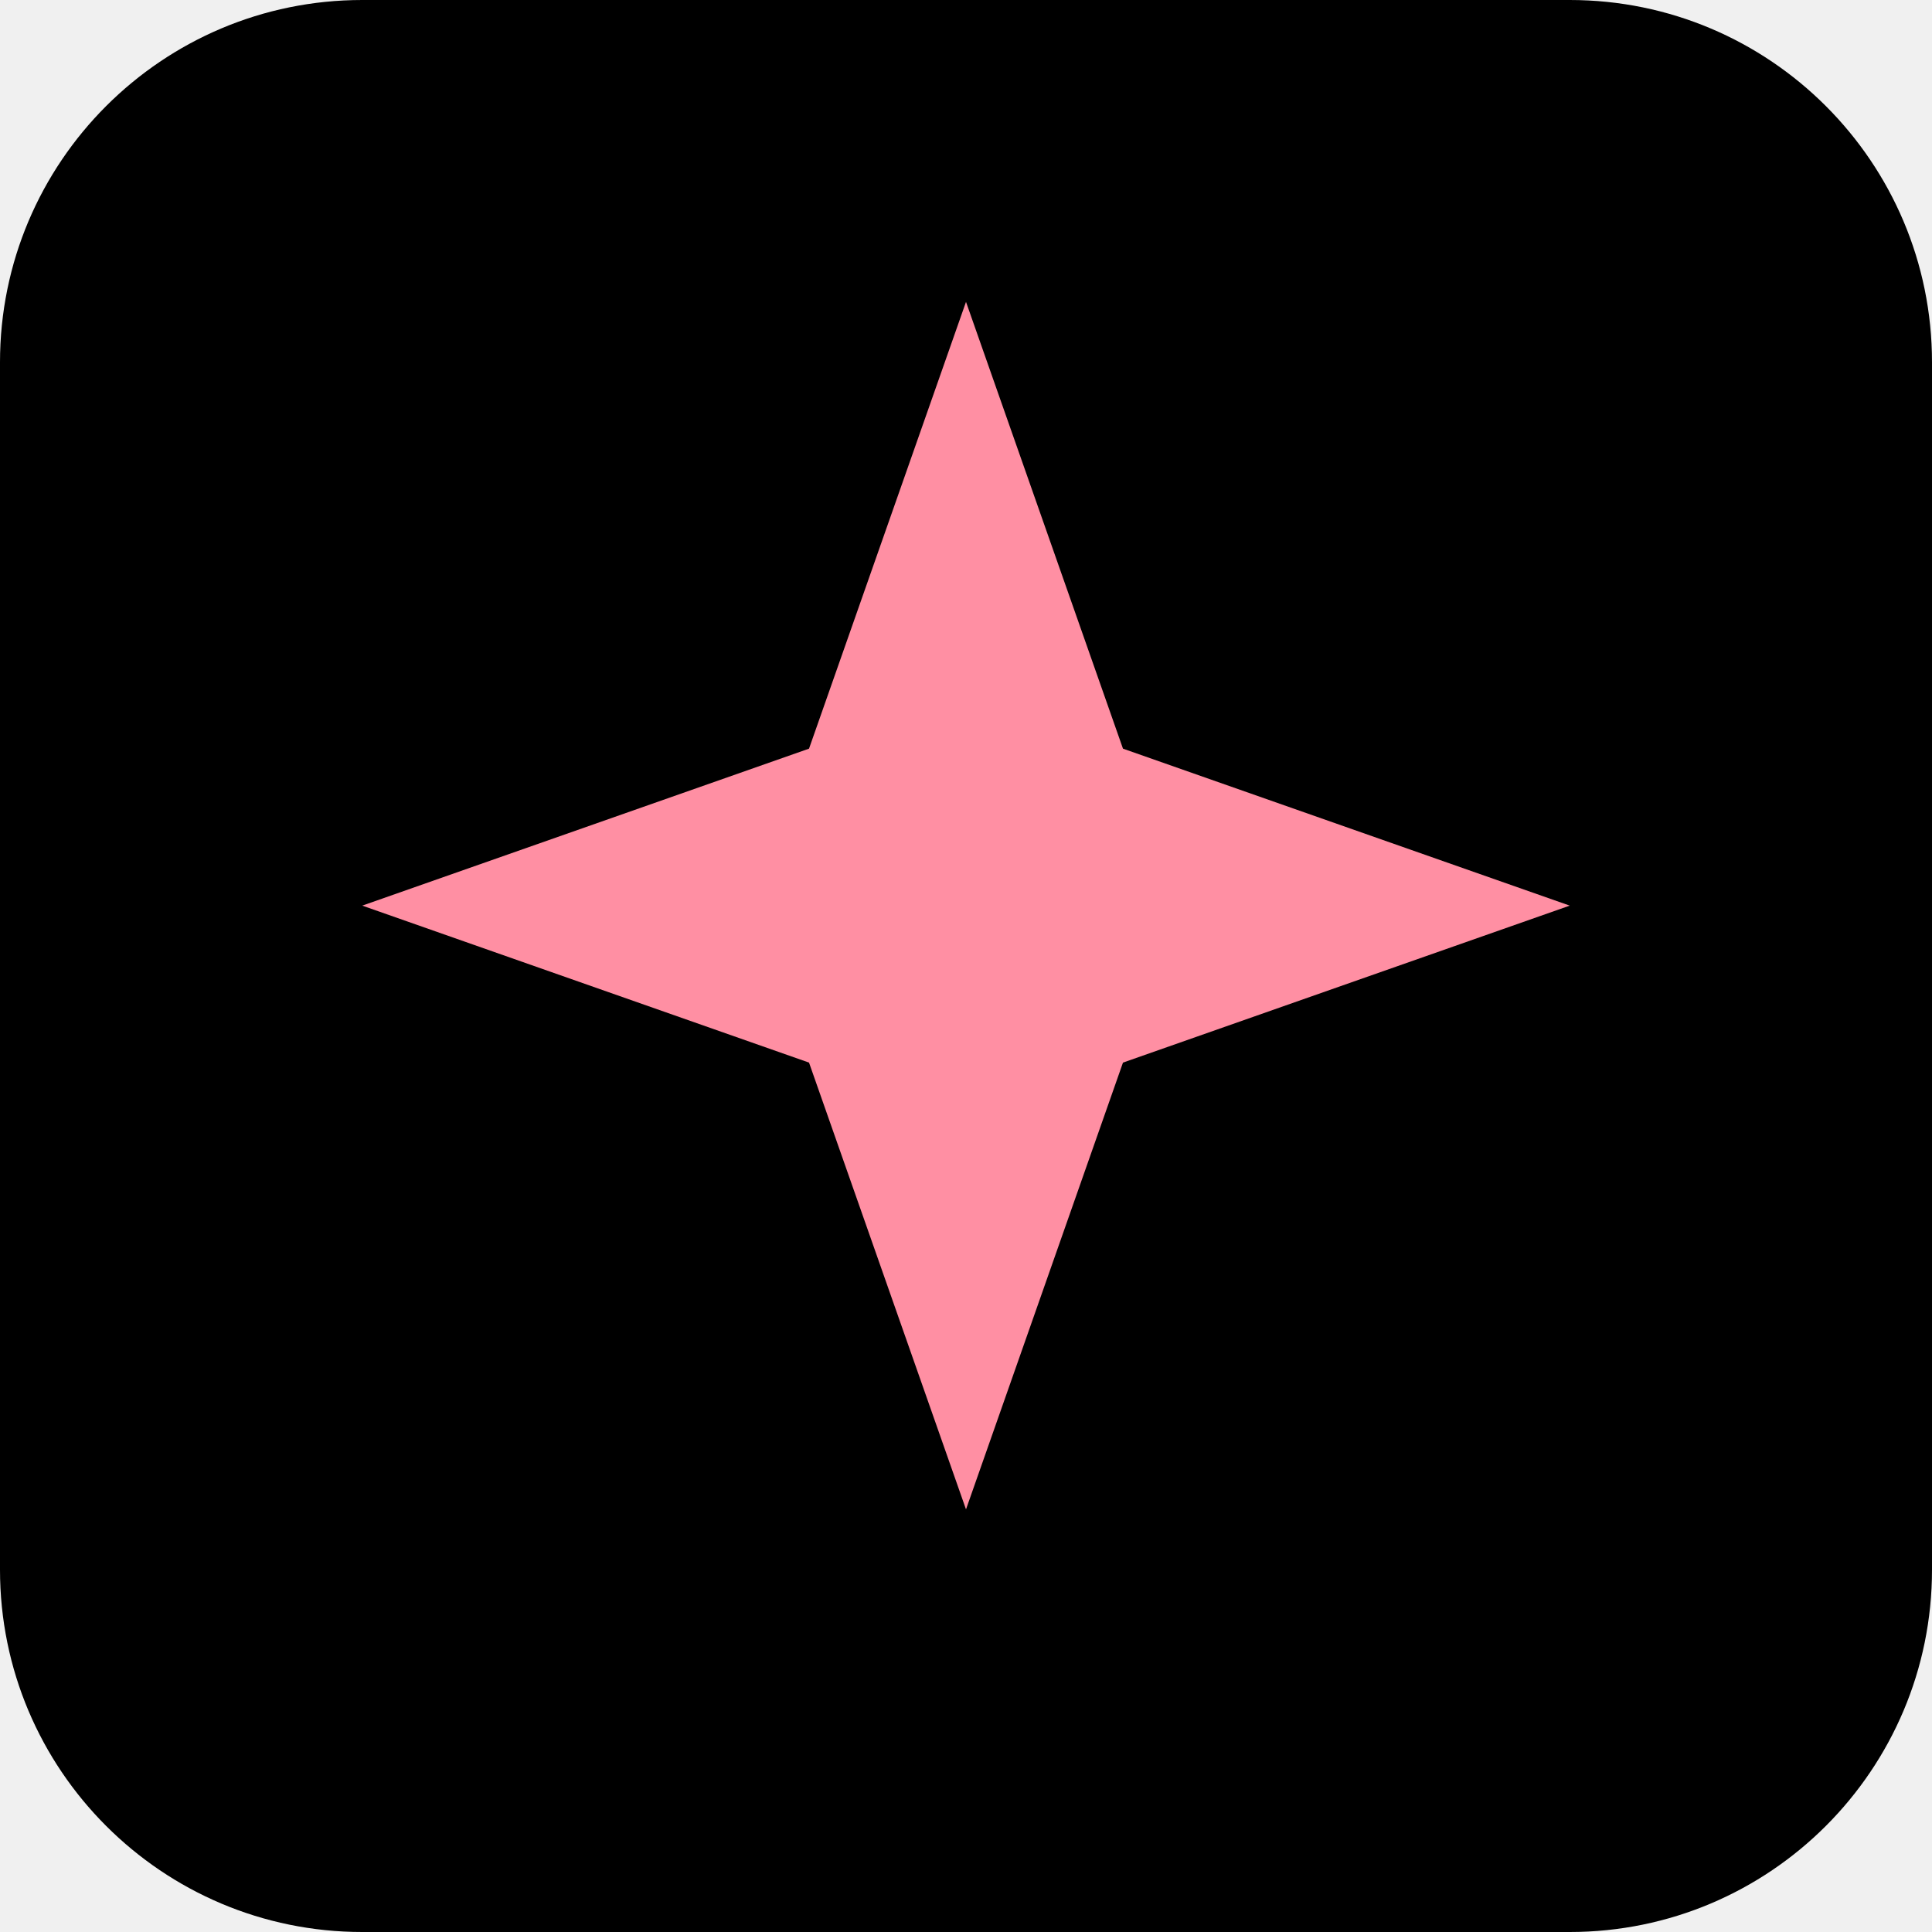
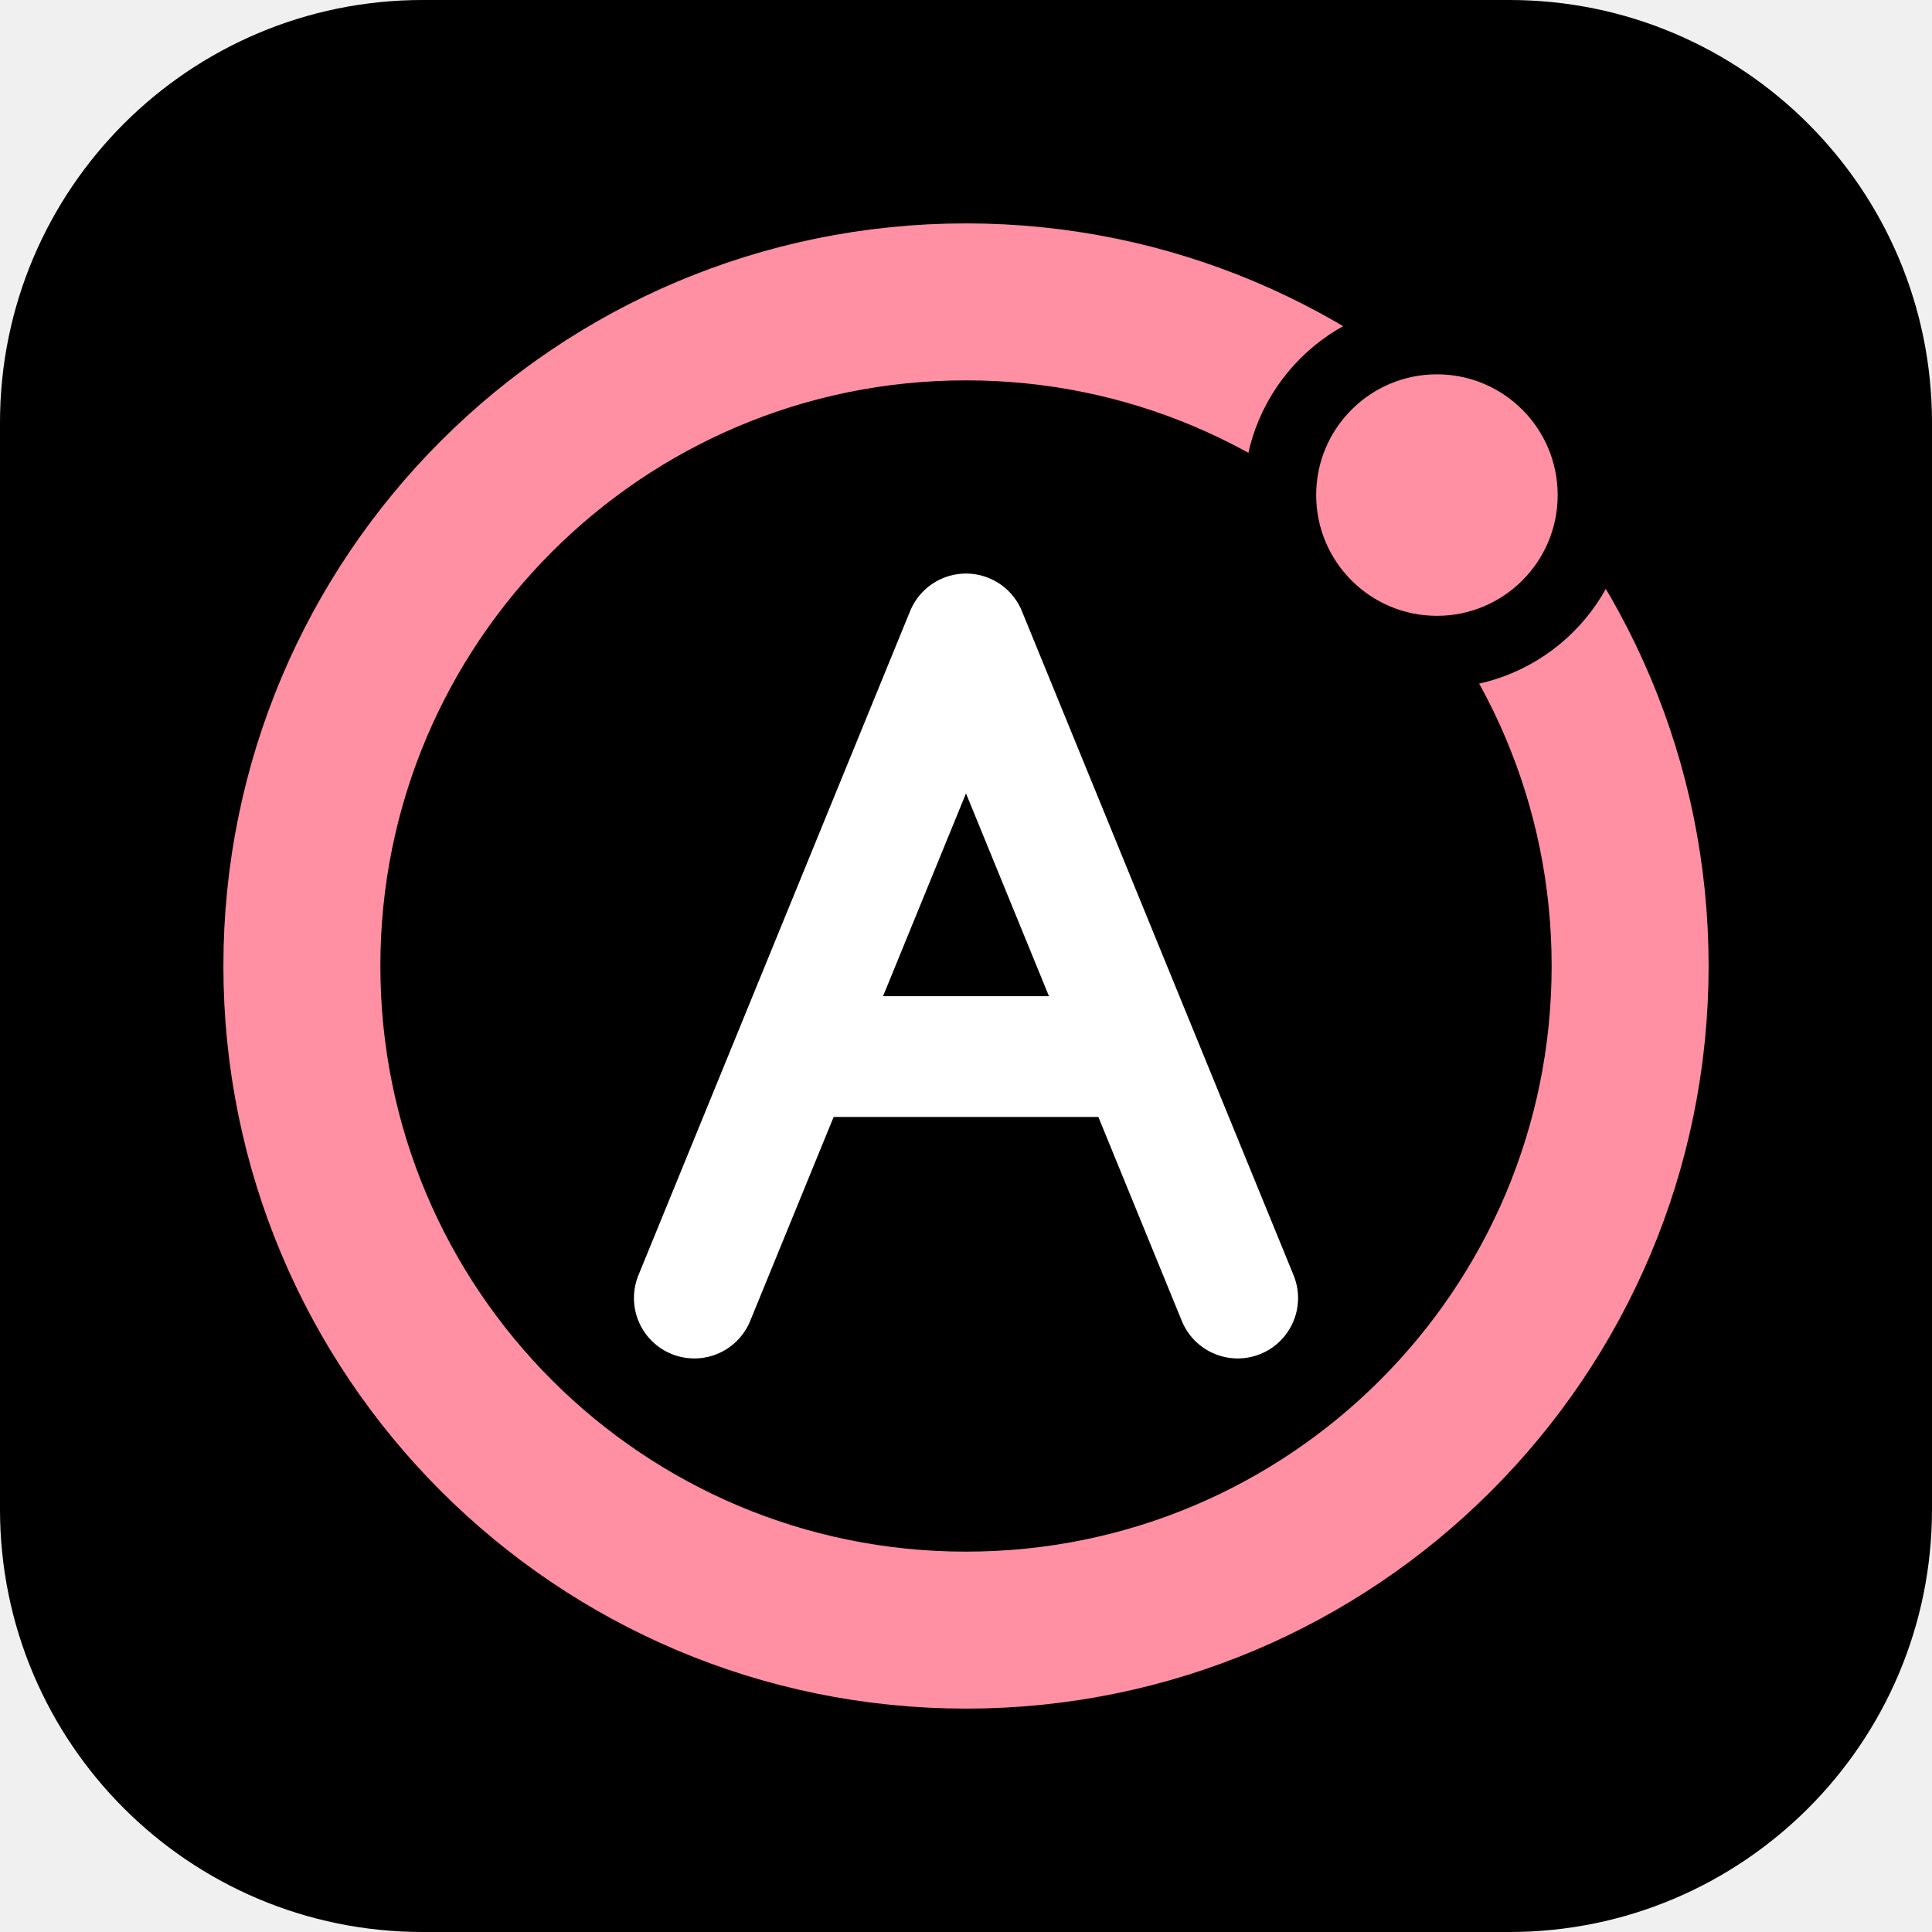
<svg xmlns="http://www.w3.org/2000/svg" viewBox="0 0 32 32">
-   <rect width="32" height="32" rx="6" fill="#000" />
-   <path d="M16 5l2.6 7.4L26 15l-7.4 2.6L16 25l-2.6-7.4L6 15l7.4-2.6z" fill="#ff8fa3" />
+   <rect width="32" height="32" rx="7" fill="#000" />
+   <circle cx="16" cy="16" r="11" fill="none" stroke="#ff8fa3" stroke-width="2.6" />
+   <path d="M11.5 21.5 16 10.5l4.5 11M13.2 17.5h5.6" fill="none" stroke="#fff" stroke-width="2" stroke-linecap="round" stroke-linejoin="round" />
+   <circle cx="23.8" cy="8.2" r="2.6" fill="#ff8fa3" stroke="#000" stroke-width="1.2" />
</svg>
